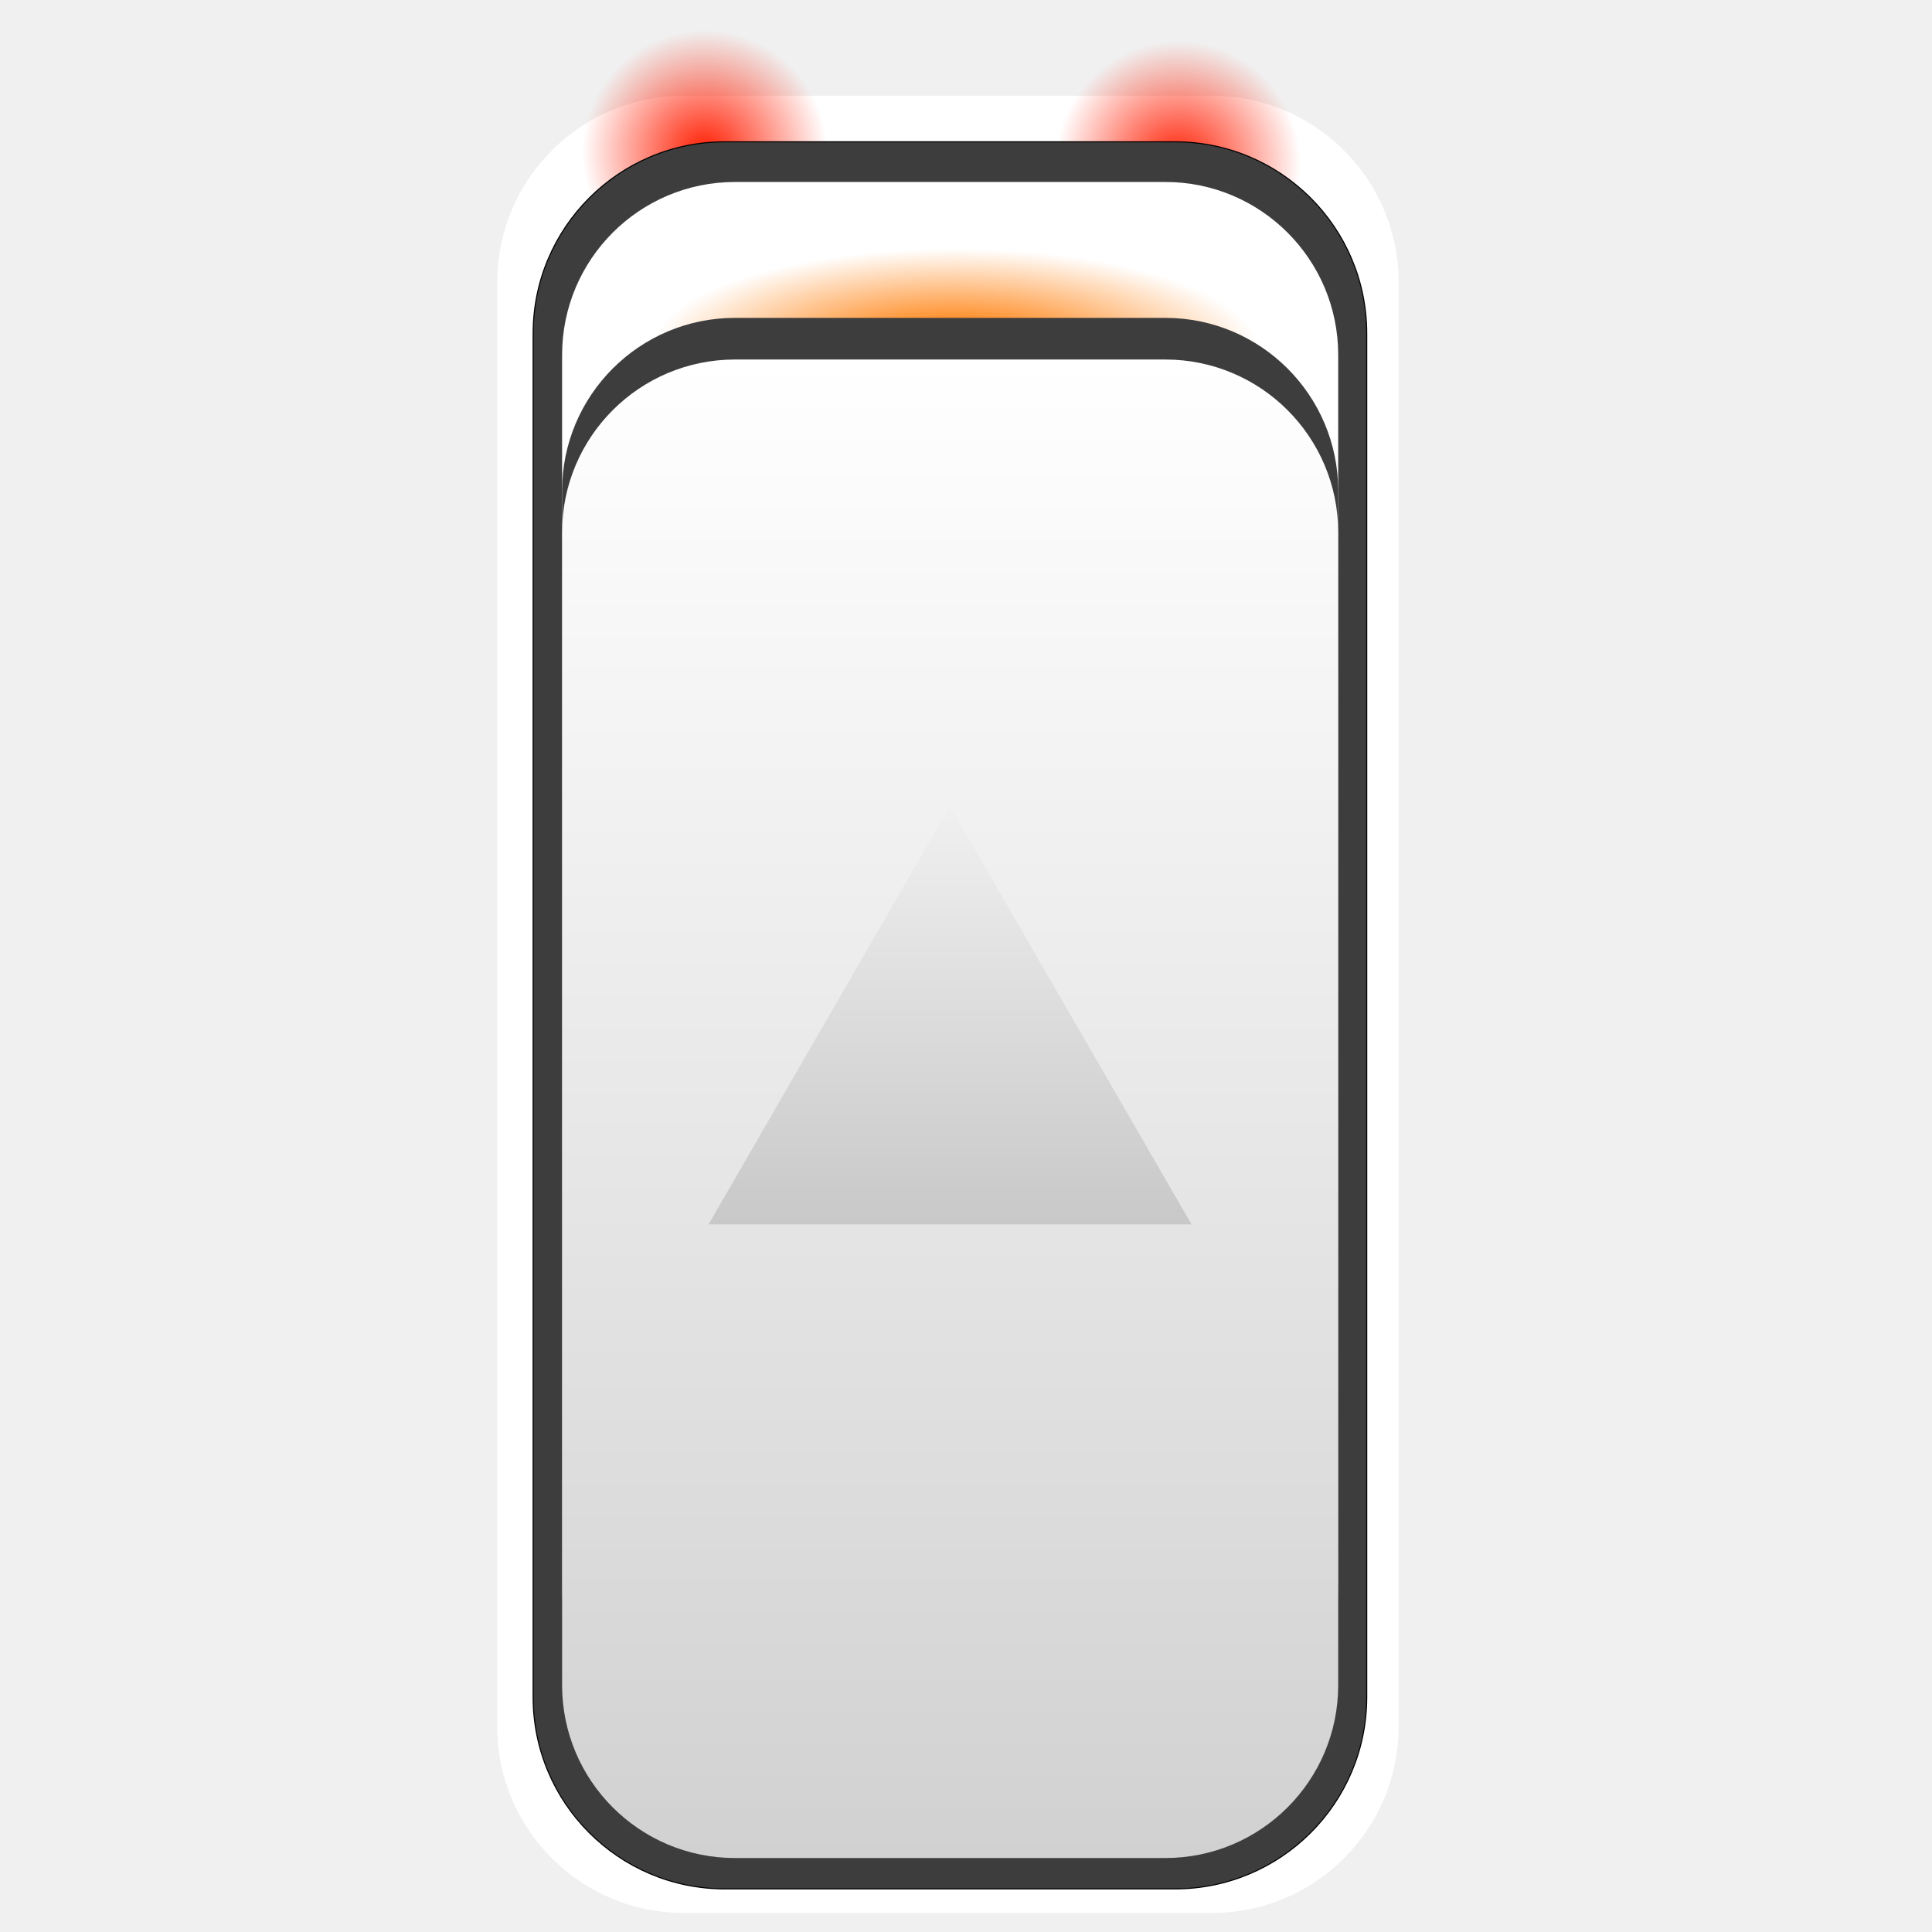
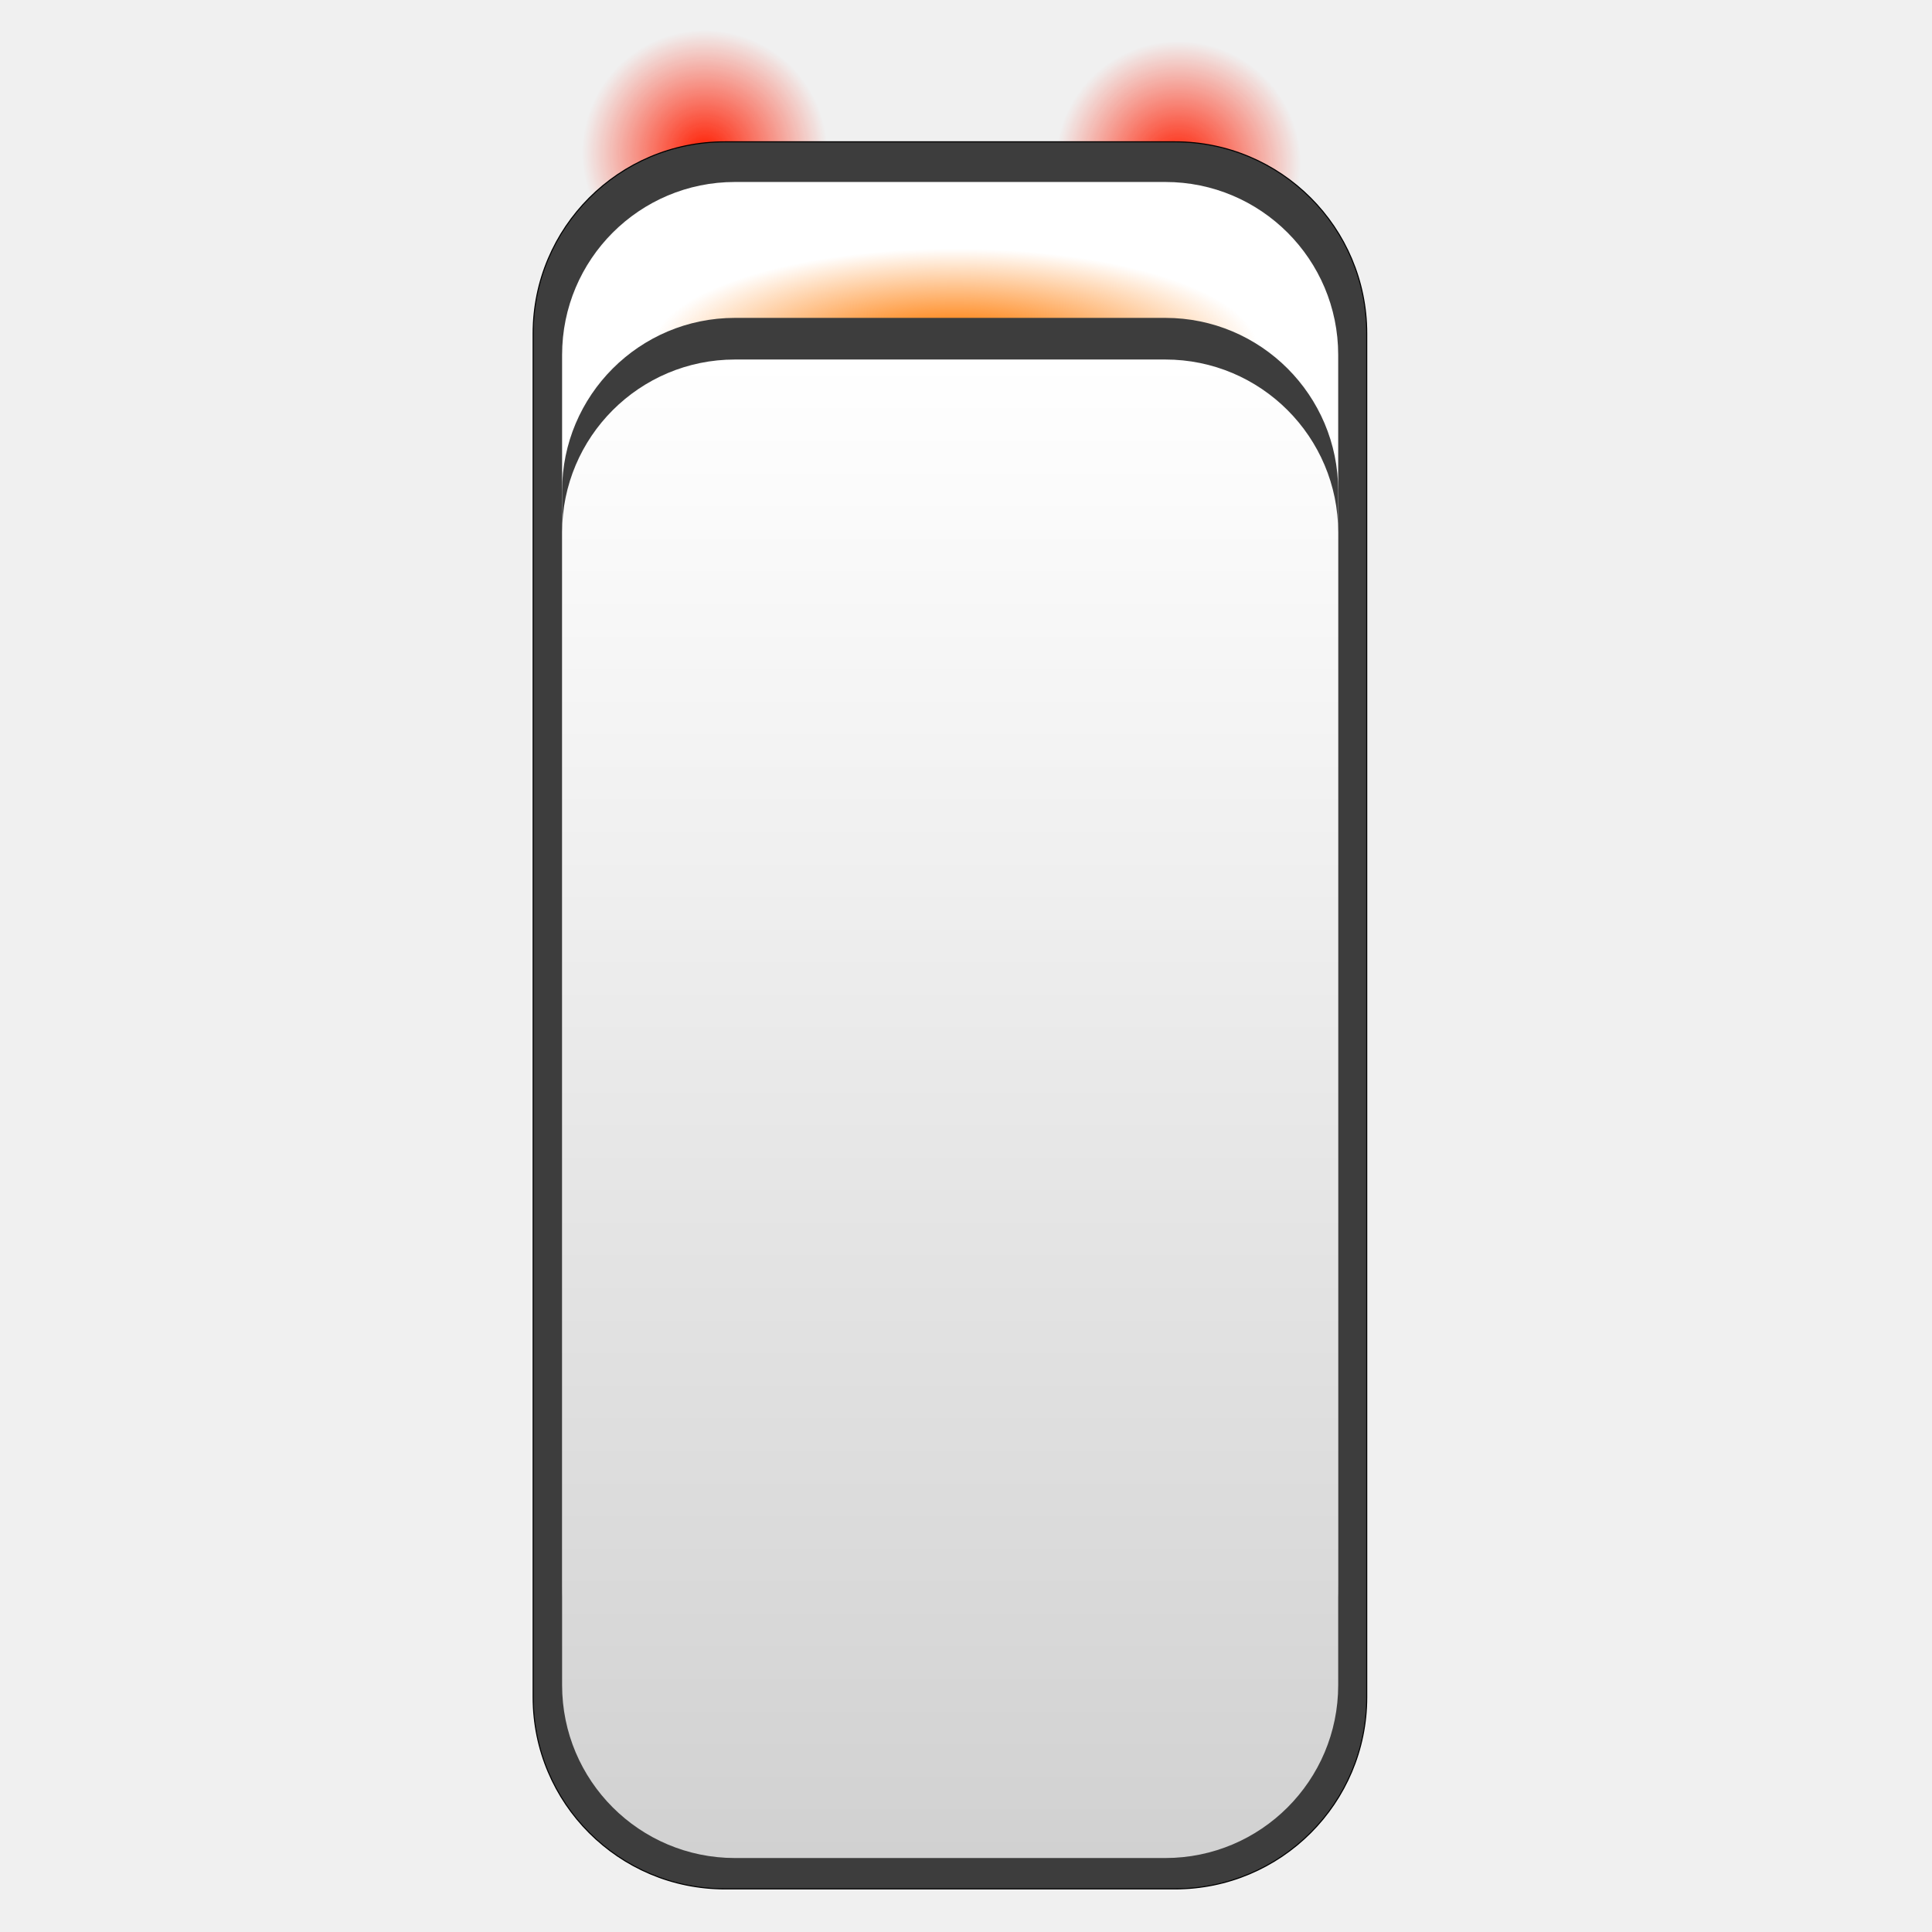
- <svg xmlns="http://www.w3.org/2000/svg" xmlns:xlink="http://www.w3.org/1999/xlink" id="Layer_2" height="250px" width="250px" version="1.1" viewBox="0 0 582.8 914.1">
+ <svg xmlns="http://www.w3.org/2000/svg" xmlns:xlink="http://www.w3.org/1999/xlink" id="Layer_2" height="200px" width="200px" version="1.1" viewBox="0 0 582.8 914.1">
  <defs>
    <style>
      .st0 {
-         fill: url(#linear-gradient2);
+         fill: url(#linear-gradient1);
      }

      .st1 {
-         fill: url(#linear-gradient1);
+         fill: url(#radial-gradient);
      }

      .st2 {
-         fill: url(#radial-gradient);
+         fill: url(#linear-gradient);
      }

      .st3 {
-         fill: url(#linear-gradient);
-       }
- 
-       .st4 {
        stroke: #000;
        stroke-miterlimit: 10;
        stroke-width: .5px;
      }

-       .st4, .st5 {
+       .st3, .st4 {
        fill: #3d3d3d;
      }

-       .st6 {
+       .st5 {
+         display: none;
        fill: #fff;
      }

-       .st7 {
+       .st6 {
        fill: url(#radial-gradient1);
      }

-       .st8 {
+       .st7 {
        fill: url(#radial-gradient2);
      }
    </style>
    <radialGradient id="radial-gradient" cx="167.8" cy="72.3" fx="167.8" fy="72.3" r="58" gradientUnits="userSpaceOnUse">
      <stop offset="0" stop-color="#ff1c00" />
      <stop offset="1" stop-color="#ff1c00" stop-opacity="0" />
    </radialGradient>
    <radialGradient id="radial-gradient1" cx="391.8" cy="77.5" fx="391.8" fy="77.5" r="58" xlink:href="#radial-gradient" />
    <linearGradient id="linear-gradient" x1="283.8" y1="831.8" x2="283.8" y2="86.1" gradientUnits="userSpaceOnUse">
      <stop offset="1" stop-color="#fff" />
      <stop offset="1" stop-color="#969696" />
    </linearGradient>
    <radialGradient id="radial-gradient2" cx="263.9" cy="105.9" fx="263.9" fy="105.9" r="132.8" gradientTransform="translate(-30.5 123.1) scale(1.2 .4)" gradientUnits="userSpaceOnUse">
      <stop offset=".2" stop-color="#ff8415" />
      <stop offset=".9" stop-color="#ff8415" stop-opacity="0" />
    </radialGradient>
    <linearGradient id="linear-gradient1" x1="283.8" y1="879.1" x2="283.8" y2="170.1" gradientUnits="userSpaceOnUse">
      <stop offset="0" stop-color="#d1d1d1" />
      <stop offset="1" stop-color="#fff" />
    </linearGradient>
-     <linearGradient id="linear-gradient2" x1="283.8" y1="579.3" x2="283.8" y2="381.5" gradientUnits="userSpaceOnUse">
-       <stop offset="0" stop-color="#c8c8c8" />
-       <stop offset="1" stop-color="#f0f0f0" />
-     </linearGradient>
  </defs>
-   <rect class="st6" x="69.6" y="45.3" width="426.5" height="859.8" rx="88.3" ry="88.3" />
-   <circle class="st2" cx="167.8" cy="72.3" r="58" />
-   <circle class="st7" cx="391.8" cy="77.5" r="58" />
-   <rect class="st4" x="86.6" y="67.1" width="394.4" height="826.6" rx="90.7" ry="90.7" />
-   <rect class="st3" x="100.3" y="86.1" width="367.2" height="745.6" rx="81.8" ry="81.8" />
-   <rect class="st8" x="122.9" y="49.5" width="326.9" height="241.2" />
-   <rect class="st5" x="100.3" y="150.4" width="367.2" height="715.4" rx="81.8" ry="81.8" />
-   <rect class="st1" x="100.3" y="170.1" width="367.2" height="709" rx="81.8" ry="81.8" />
-   <polygon class="st0" points="283.8 381.5 169.6 579.3 398.1 579.3 283.8 381.5" />
+   <rect class="st5" x="69.6" y="45.3" width="426.5" height="859.8" rx="88.3" ry="88.3" />
+   <circle class="st1" cx="167.8" cy="72.3" r="58" />
+   <circle class="st6" cx="391.8" cy="77.5" r="58" />
+   <rect class="st3" x="86.6" y="67.1" width="394.4" height="826.6" rx="90.7" ry="90.7" />
+   <rect class="st2" x="100.3" y="86.1" width="367.2" height="745.6" rx="81.8" ry="81.8" />
+   <rect class="st7" x="122.9" y="49.5" width="326.9" height="241.2" />
+   <rect class="st4" x="100.3" y="150.4" width="367.2" height="715.4" rx="81.8" ry="81.8" />
+   <rect class="st0" x="100.3" y="170.1" width="367.2" height="709" rx="81.8" ry="81.8" />
</svg>
